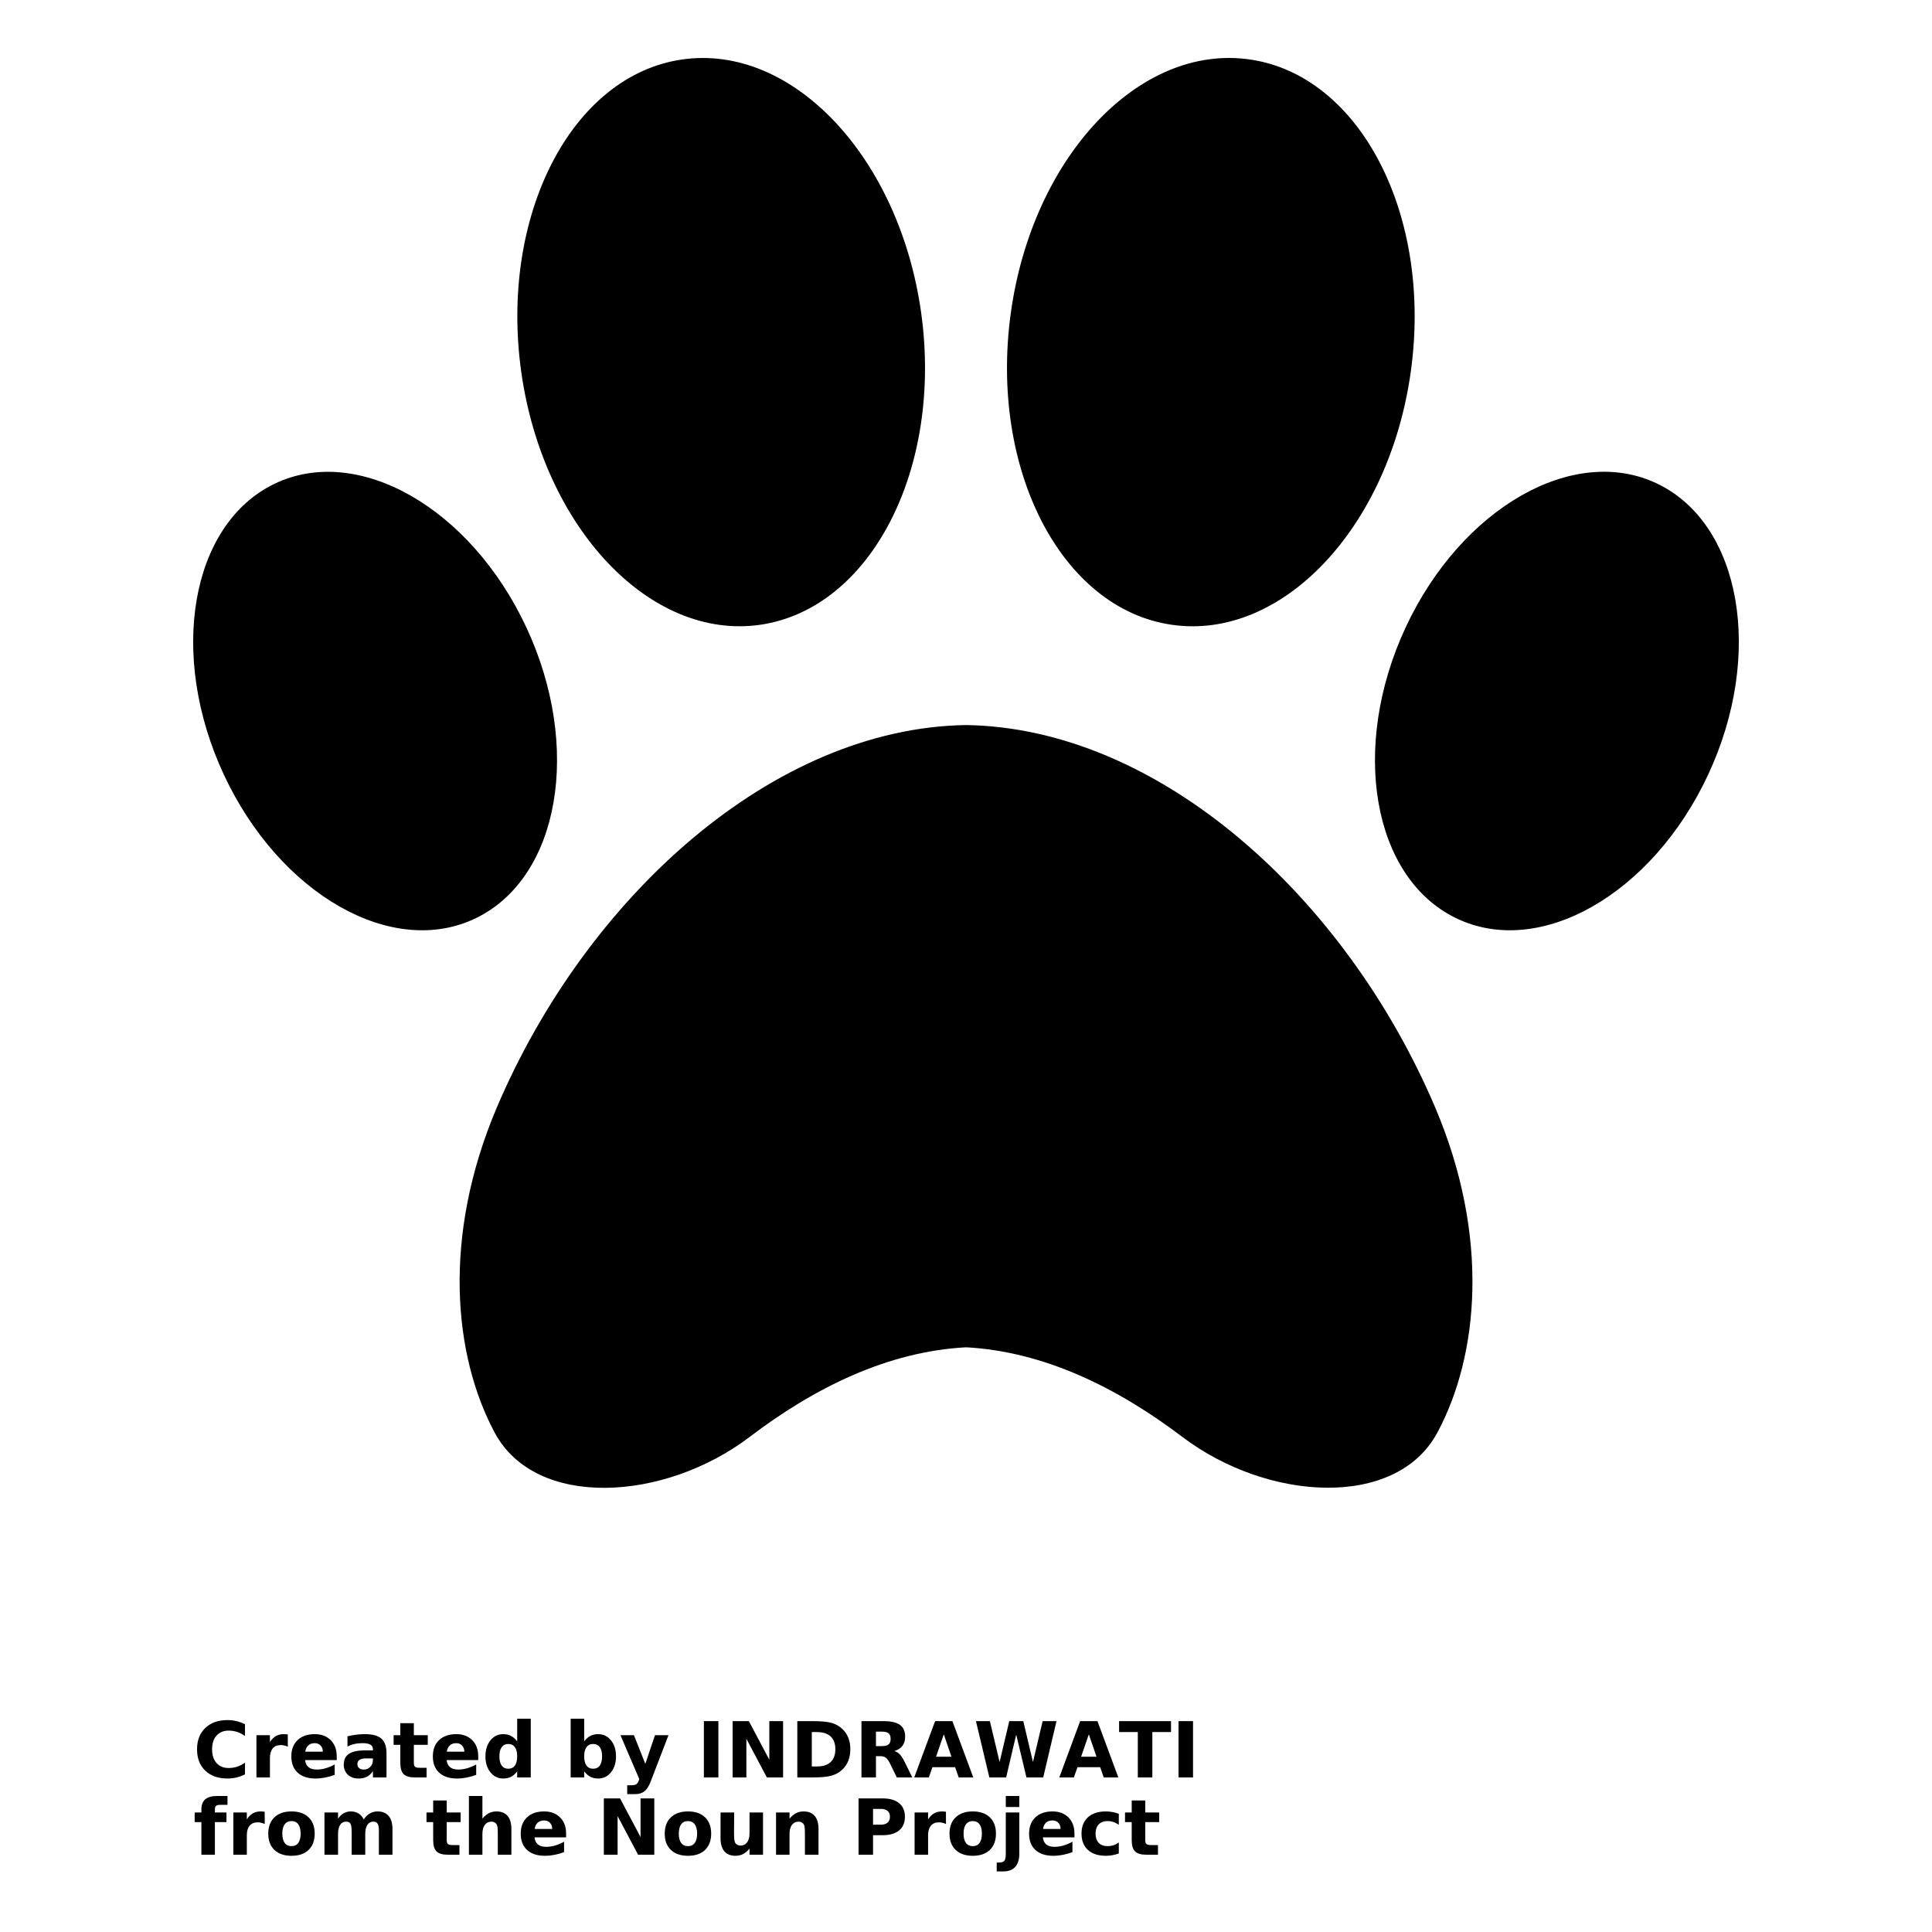
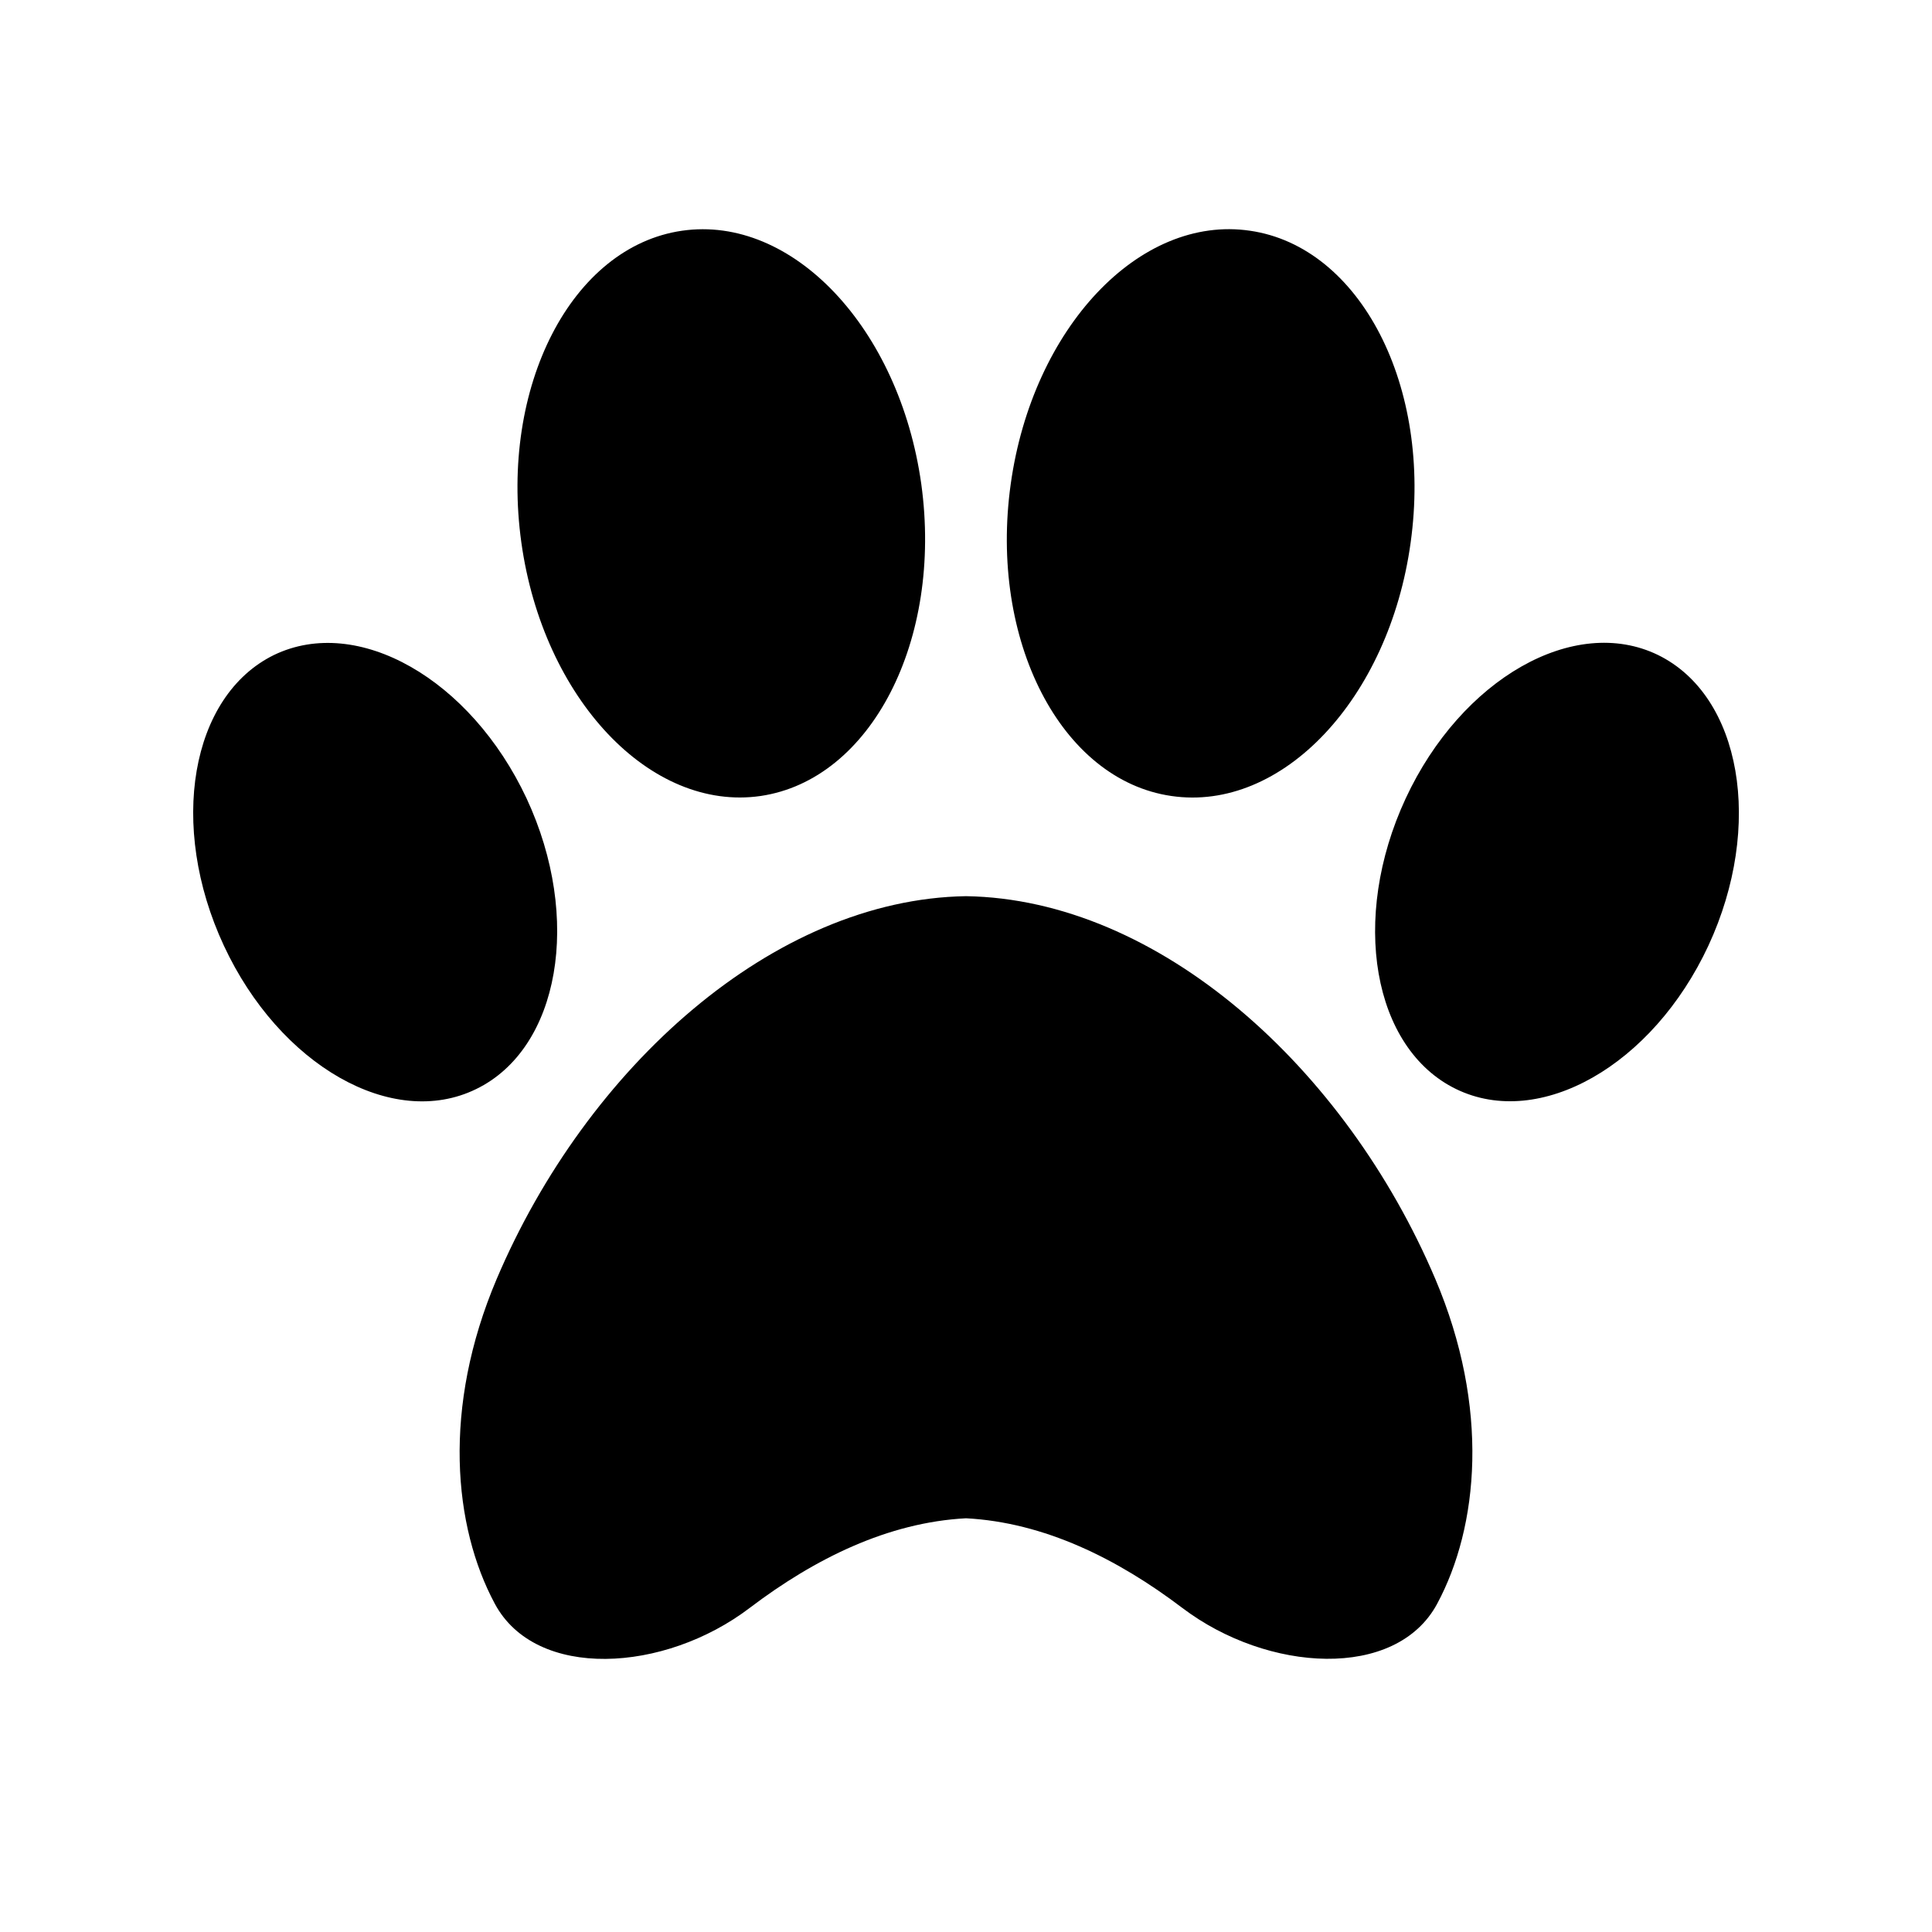
- <svg xmlns="http://www.w3.org/2000/svg" xmlns:xlink="http://www.w3.org/1999/xlink" width="700pt" height="700pt" version="1.1" viewBox="0 0 700 700">
-   <defs>
-     <symbol id="x" overflow="visible">
-       <path d="m18.766-1.125c-0.969 0.5-1.98 0.875-3.031 1.125-1.043 0.258-2.137 0.391-3.281 0.391-3.398 0-6.09-0.945-8.078-2.844-1.992-1.906-2.984-4.484-2.984-7.734 0-3.258 0.992-5.836 2.984-7.734 1.988-1.906 4.68-2.859 8.078-2.859 1.145 0 2.238 0.133 3.281 0.391 1.051 0.25 2.062 0.625 3.031 1.125v4.219c-0.98-0.656-1.945-1.141-2.891-1.453-0.949-0.312-1.949-0.469-3-0.469-1.875 0-3.352 0.605-4.422 1.812-1.074 1.199-1.609 2.856-1.609 4.969 0 2.106 0.535 3.762 1.609 4.969 1.07 1.199 2.547 1.797 4.422 1.797 1.051 0 2.051-0.148 3-0.453 0.945-0.312 1.91-0.801 2.891-1.469z" />
-     </symbol>
-     <symbol id="c" overflow="visible">
-       <path d="m13.734-11.141c-0.438-0.195-0.871-0.344-1.297-0.438-0.418-0.102-0.84-0.156-1.266-0.156-1.262 0-2.231 0.406-2.906 1.219-0.68 0.805-1.016 1.953-1.016 3.453v7.062h-4.891v-15.312h4.891v2.516c0.625-1 1.344-1.727 2.156-2.188 0.82-0.469 1.801-0.703 2.938-0.703 0.164 0 0.344 0.012 0.531 0.031 0.195 0.012 0.477 0.039 0.844 0.078z" />
-     </symbol>
-     <symbol id="a" overflow="visible">
-       <path d="m17.641-7.703v1.406h-11.453c0.125 1.148 0.539 2.008 1.25 2.578 0.707 0.574 1.703 0.859 2.984 0.859 1.031 0 2.082-0.148 3.156-0.453 1.082-0.312 2.191-0.773 3.328-1.391v3.766c-1.156 0.438-2.312 0.766-3.469 0.984-1.156 0.227-2.312 0.344-3.469 0.344-2.773 0-4.93-0.703-6.469-2.109-1.531-1.406-2.297-3.379-2.297-5.922 0-2.5 0.754-4.461 2.266-5.891 1.508-1.438 3.582-2.156 6.219-2.156 2.406 0 4.332 0.73 5.781 2.188 1.445 1.449 2.172 3.383 2.172 5.797zm-5.031-1.625c0-0.926-0.273-1.672-0.812-2.234-0.543-0.57-1.25-0.859-2.125-0.859-0.949 0-1.719 0.266-2.312 0.797s-0.965 1.297-1.109 2.297z" />
-     </symbol>
-     <symbol id="k" overflow="visible">
-       <path d="m9.219-6.891c-1.023 0-1.793 0.172-2.312 0.516-0.512 0.344-0.766 0.855-0.766 1.531 0 0.625 0.207 1.117 0.625 1.469 0.414 0.344 0.988 0.516 1.719 0.516 0.926 0 1.703-0.328 2.328-0.984 0.633-0.664 0.953-1.492 0.953-2.484v-0.562zm7.469-1.844v8.734h-4.922v-2.266c-0.656 0.93-1.398 1.605-2.219 2.031-0.824 0.414-1.824 0.625-3 0.625-1.586 0-2.871-0.457-3.859-1.375-0.992-0.926-1.484-2.129-1.484-3.609 0-1.789 0.613-3.102 1.844-3.938 1.238-0.844 3.18-1.266 5.828-1.266h2.891v-0.391c0-0.77-0.309-1.332-0.922-1.688-0.617-0.363-1.57-0.547-2.859-0.547-1.055 0-2.031 0.105-2.938 0.312-0.898 0.211-1.73 0.523-2.5 0.938v-3.734c1.039-0.25 2.086-0.441 3.141-0.578 1.062-0.133 2.125-0.203 3.188-0.203 2.758 0 4.75 0.547 5.969 1.641 1.227 1.086 1.844 2.856 1.844 5.312z" />
-     </symbol>
-     <symbol id="b" overflow="visible">
-       <path d="m7.703-19.656v4.344h5.047v3.5h-5.047v6.5c0 0.711 0.141 1.188 0.422 1.438s0.836 0.375 1.672 0.375h2.516v3.5h-4.188c-1.938 0-3.312-0.398-4.125-1.203-0.805-0.812-1.203-2.18-1.203-4.109v-6.5h-2.422v-3.5h2.422v-4.344z" />
-     </symbol>
-     <symbol id="j" overflow="visible">
-       <path d="m12.766-13.078v-8.203h4.922v21.281h-4.922v-2.219c-0.668 0.906-1.406 1.57-2.219 1.984s-1.758 0.625-2.828 0.625c-1.887 0-3.434-0.75-4.641-2.25-1.211-1.5-1.812-3.426-1.812-5.781 0-2.363 0.602-4.297 1.812-5.797 1.207-1.5 2.754-2.25 4.641-2.25 1.062 0 2 0.215 2.812 0.641 0.82 0.43 1.566 1.086 2.234 1.969zm-3.219 9.922c1.039 0 1.836-0.379 2.391-1.141 0.551-0.77 0.828-1.883 0.828-3.344 0-1.457-0.277-2.566-0.828-3.328-0.555-0.77-1.352-1.156-2.391-1.156-1.043 0-1.84 0.387-2.391 1.156-0.555 0.762-0.828 1.871-0.828 3.328 0 1.461 0.273 2.574 0.828 3.344 0.551 0.762 1.348 1.141 2.391 1.141z" />
-     </symbol>
-     <symbol id="i" overflow="visible">
-       <path d="m10.5-3.156c1.051 0 1.852-0.379 2.406-1.141 0.551-0.77 0.828-1.883 0.828-3.344 0-1.457-0.277-2.566-0.828-3.328-0.555-0.77-1.355-1.156-2.406-1.156-1.055 0-1.859 0.387-2.422 1.156-0.555 0.773-0.828 1.883-0.828 3.328 0 1.449 0.273 2.559 0.828 3.328 0.562 0.773 1.367 1.156 2.422 1.156zm-3.25-9.922c0.676-0.883 1.422-1.539 2.234-1.969 0.82-0.426 1.766-0.641 2.828-0.641 1.895 0 3.445 0.75 4.656 2.25 1.207 1.5 1.812 3.434 1.812 5.797 0 2.356-0.605 4.281-1.812 5.781-1.211 1.5-2.762 2.25-4.656 2.25-1.062 0-2.008-0.211-2.828-0.625-0.812-0.426-1.559-1.086-2.234-1.984v2.219h-4.891v-21.281h4.891z" />
-     </symbol>
-     <symbol id="h" overflow="visible">
-       <path d="m0.344-15.312h4.891l4.125 10.391 3.5-10.391h4.891l-6.438 16.766c-0.648 1.695-1.402 2.883-2.266 3.562-0.867 0.688-2 1.031-3.406 1.031h-2.844v-3.219h1.531c0.832 0 1.438-0.137 1.812-0.406 0.383-0.262 0.68-0.73 0.891-1.406l0.141-0.422z" />
-     </symbol>
-     <symbol id="e" overflow="visible">
-       <path d="m2.578-20.406h5.25v20.406h-5.25z" />
-     </symbol>
-     <symbol id="g" overflow="visible">
-       <path d="m2.578-20.406h5.875l7.422 14v-14h4.984v20.406h-5.875l-7.422-14v14h-4.984z" />
-     </symbol>
-     <symbol id="w" overflow="visible">
-       <path d="m7.828-16.438v12.453h1.891c2.156 0 3.801-0.531 4.938-1.594 1.133-1.062 1.703-2.613 1.703-4.656 0-2.019-0.57-3.555-1.703-4.609-1.125-1.062-2.773-1.594-4.938-1.594zm-5.25-3.969h5.547c3.094 0 5.398 0.219 6.922 0.656 1.52 0.438 2.82 1.188 3.906 2.25 0.957 0.918 1.664 1.98 2.125 3.188 0.469 1.199 0.703 2.559 0.703 4.078 0 1.543-0.234 2.918-0.703 4.125-0.461 1.211-1.168 2.277-2.125 3.203-1.094 1.055-2.406 1.805-3.938 2.25-1.531 0.438-3.828 0.656-6.891 0.656h-5.547z" />
-     </symbol>
-     <symbol id="v" overflow="visible">
-       <path d="m10.047-11.359c1.102 0 1.895-0.203 2.375-0.609 0.477-0.414 0.719-1.094 0.719-2.031 0-0.926-0.242-1.586-0.719-1.984-0.48-0.406-1.273-0.609-2.375-0.609h-2.219v5.234zm-2.219 3.641v7.719h-5.25v-20.406h8.031c2.688 0 4.656 0.453 5.906 1.359 1.258 0.898 1.891 2.32 1.891 4.266 0 1.355-0.328 2.465-0.984 3.328-0.648 0.867-1.625 1.5-2.938 1.906 0.719 0.168 1.359 0.543 1.922 1.125 0.57 0.574 1.148 1.449 1.734 2.625l2.859 5.797h-5.609l-2.484-5.078c-0.5-1.02-1.012-1.711-1.531-2.078-0.512-0.375-1.195-0.562-2.047-0.562z" />
-     </symbol>
-     <symbol id="f" overflow="visible">
-       <path d="m14.953-3.719h-8.219l-1.312 3.719h-5.281l7.562-20.406h6.266l7.562 20.406h-5.281zm-6.906-3.781h5.578l-2.781-8.125z" />
-     </symbol>
-     <symbol id="u" overflow="visible">
-       <path d="m0.828-20.406h5.047l3.531 14.828 3.5-14.828h5.078l3.5 14.828 3.516-14.828h5.016l-4.812 20.406h-6.078l-3.703-15.516-3.656 15.516h-6.078z" />
-     </symbol>
-     <symbol id="t" overflow="visible">
-       <path d="m0.141-20.406h18.812v3.969h-6.766v16.438h-5.266v-16.438h-6.781z" />
-     </symbol>
-     <symbol id="s" overflow="visible">
-       <path d="m12.422-21.281v3.219h-2.703c-0.688 0-1.172 0.125-1.453 0.375-0.273 0.25-0.406 0.688-0.406 1.312v1.062h4.188v3.5h-4.188v11.812h-4.891v-11.812h-2.438v-3.5h2.438v-1.062c0-1.664 0.461-2.898 1.391-3.703 0.926-0.801 2.367-1.203 4.328-1.203z" />
-     </symbol>
-     <symbol id="d" overflow="visible">
-       <path d="m9.641-12.188c-1.086 0-1.914 0.391-2.484 1.172-0.574 0.781-0.859 1.906-0.859 3.375s0.285 2.594 0.859 3.375c0.57 0.773 1.398 1.156 2.484 1.156 1.062 0 1.875-0.383 2.438-1.156 0.57-0.781 0.859-1.906 0.859-3.375s-0.289-2.594-0.859-3.375c-0.562-0.781-1.375-1.172-2.438-1.172zm0-3.5c2.633 0 4.691 0.715 6.172 2.141 1.477 1.418 2.219 3.387 2.219 5.906 0 2.512-0.742 4.481-2.219 5.906-1.48 1.418-3.539 2.125-6.172 2.125-2.648 0-4.715-0.707-6.203-2.125-1.492-1.426-2.234-3.394-2.234-5.906 0-2.519 0.742-4.488 2.234-5.906 1.488-1.426 3.555-2.141 6.203-2.141z" />
-     </symbol>
-     <symbol id="r" overflow="visible">
-       <path d="m16.547-12.766c0.613-0.945 1.348-1.672 2.203-2.172 0.852-0.5 1.789-0.75 2.812-0.75 1.758 0 3.098 0.547 4.016 1.641 0.926 1.086 1.391 2.656 1.391 4.719v9.328h-4.922v-7.984-0.359c0.008-0.133 0.016-0.32 0.016-0.562 0-1.082-0.164-1.863-0.484-2.344-0.312-0.488-0.824-0.734-1.531-0.734-0.93 0-1.648 0.387-2.156 1.156-0.512 0.762-0.773 1.867-0.781 3.312v7.516h-4.922v-7.984c0-1.695-0.148-2.785-0.438-3.266-0.293-0.488-0.812-0.734-1.562-0.734-0.938 0-1.664 0.387-2.172 1.156-0.512 0.762-0.766 1.859-0.766 3.297v7.531h-4.922v-15.312h4.922v2.234c0.602-0.863 1.289-1.516 2.062-1.953 0.781-0.438 1.641-0.656 2.578-0.656 1.062 0 2 0.258 2.812 0.766 0.812 0.512 1.426 1.23 1.844 2.156z" />
-     </symbol>
-     <symbol id="q" overflow="visible">
-       <path d="m17.75-9.328v9.328h-4.922v-7.109c0-1.344-0.031-2.266-0.094-2.766s-0.168-0.867-0.312-1.109c-0.188-0.312-0.449-0.555-0.781-0.734-0.324-0.176-0.695-0.266-1.109-0.266-1.023 0-1.824 0.398-2.406 1.188-0.586 0.781-0.875 1.871-0.875 3.266v7.531h-4.891v-21.281h4.891v8.203c0.738-0.883 1.52-1.539 2.344-1.969 0.832-0.426 1.75-0.641 2.75-0.641 1.77 0 3.113 0.547 4.031 1.641 0.914 1.086 1.375 2.656 1.375 4.719z" />
-     </symbol>
-     <symbol id="p" overflow="visible">
-       <path d="m2.188-5.969v-9.344h4.922v1.531c0 0.836-0.008 1.875-0.016 3.125-0.012 1.25-0.016 2.086-0.016 2.5 0 1.242 0.031 2.133 0.094 2.672 0.07 0.543 0.18 0.934 0.328 1.172 0.207 0.324 0.473 0.574 0.797 0.75 0.32 0.168 0.691 0.25 1.109 0.25 1.02 0 1.82-0.391 2.406-1.172 0.582-0.781 0.875-1.867 0.875-3.266v-7.562h4.891v15.312h-4.891v-2.219c-0.742 0.898-1.523 1.559-2.344 1.984-0.824 0.414-1.734 0.625-2.734 0.625-1.762 0-3.106-0.539-4.031-1.625-0.93-1.082-1.391-2.66-1.391-4.734z" />
-     </symbol>
-     <symbol id="o" overflow="visible">
-       <path d="m17.75-9.328v9.328h-4.922v-7.141c0-1.32-0.031-2.234-0.094-2.734s-0.168-0.867-0.312-1.109c-0.188-0.312-0.449-0.555-0.781-0.734-0.324-0.176-0.695-0.266-1.109-0.266-1.023 0-1.824 0.398-2.406 1.188-0.586 0.781-0.875 1.871-0.875 3.266v7.531h-4.891v-15.312h4.891v2.234c0.738-0.883 1.52-1.539 2.344-1.969 0.832-0.426 1.75-0.641 2.75-0.641 1.77 0 3.113 0.547 4.031 1.641 0.914 1.086 1.375 2.656 1.375 4.719z" />
-     </symbol>
-     <symbol id="n" overflow="visible">
-       <path d="m2.578-20.406h8.734c2.594 0 4.582 0.578 5.969 1.734 1.395 1.148 2.094 2.789 2.094 4.922 0 2.137-0.699 3.781-2.094 4.938-1.387 1.156-3.375 1.734-5.969 1.734h-3.484v7.078h-5.25zm5.25 3.812v5.703h2.922c1.02 0 1.805-0.25 2.359-0.75 0.562-0.5 0.844-1.203 0.844-2.109 0-0.914-0.281-1.617-0.844-2.109-0.555-0.488-1.34-0.734-2.359-0.734z" />
-     </symbol>
-     <symbol id="m" overflow="visible">
-       <path d="m2.359-15.312h4.891v15.031c0 2.051-0.496 3.617-1.484 4.703-0.98 1.082-2.406 1.625-4.281 1.625h-2.422v-3.219h0.859c0.926 0 1.562-0.211 1.906-0.625 0.352-0.418 0.531-1.246 0.531-2.484zm0-5.969h4.891v4h-4.891z" />
-     </symbol>
-     <symbol id="l" overflow="visible">
-       <path d="m14.719-14.828v3.984c-0.656-0.457-1.324-0.797-2-1.016-0.668-0.219-1.359-0.328-2.078-0.328-1.367 0-2.434 0.402-3.203 1.203-0.762 0.793-1.141 1.906-1.141 3.344 0 1.43 0.379 2.543 1.141 3.344 0.77 0.793 1.836 1.188 3.203 1.188 0.758 0 1.484-0.109 2.172-0.328 0.688-0.227 1.32-0.566 1.906-1.016v4c-0.762 0.281-1.539 0.488-2.328 0.625-0.781 0.145-1.574 0.219-2.375 0.219-2.762 0-4.922-0.707-6.484-2.125-1.555-1.414-2.328-3.383-2.328-5.906 0-2.531 0.773-4.504 2.328-5.922 1.562-1.414 3.723-2.125 6.484-2.125 0.801 0 1.594 0.074 2.375 0.219 0.781 0.137 1.555 0.352 2.328 0.641z" />
-     </symbol>
-   </defs>
-   <g>
-     <path d="m350 262.7c69.832 1.062 137.43 62.047 170.02 138.6 19.879 46.816 15.734 89.938 0.727 117.82-14.895 27.664-61.434 24.922-92.344 1.512-23.574-17.863-50.121-30.969-78.398-32.48-28.336 1.512-54.824 14.559-78.398 32.48-30.91 23.465-77.449 26.207-92.344-1.512-14.953-27.887-19.152-71.008 0.727-117.82 32.59-76.555 100.18-137.54 170.02-138.6zm-250.66-87.359c-30.297 14.727-38.473 61.879-18.258 105.28 20.215 43.398 61.098 66.754 91.391 52.023 30.297-14.727 38.473-61.879 18.258-105.28-20.215-43.398-61.148-66.695-91.391-52.023zm147.73-153.78c39.984-5.824 78.793 35.281 86.688 91.785 7.84 56.559-18.199 107.13-58.238 113.01-39.984 5.824-78.793-35.281-86.688-91.785-7.84-56.559 18.258-107.18 58.238-113.01zm353.59 153.78c-30.297-14.727-71.176 8.625-91.391 52.023-20.215 43.457-12.039 90.609 18.258 105.28 30.297 14.727 71.176-8.625 91.391-52.023 20.215-43.402 12.039-90.555-18.258-105.28zm-147.73-153.78c39.984 5.824 66.078 56.449 58.238 113.01-7.84 56.559-46.648 97.664-86.688 91.785-39.984-5.824-66.078-56.449-58.238-113.01 7.836-56.559 46.645-97.664 86.688-91.785z" fill-rule="evenodd" />
-     <use x="70" y="644" xlink:href="#x" />
-     <use x="90.551" y="644" xlink:href="#c" />
-     <use x="104.359" y="644" xlink:href="#a" />
-     <use x="123.348" y="644" xlink:href="#k" />
-     <use x="142.242" y="644" xlink:href="#b" />
-     <use x="155.629" y="644" xlink:href="#a" />
-     <use x="174.617" y="644" xlink:href="#j" />
-     <use x="204.41" y="644" xlink:href="#i" />
-     <use x="224.453" y="644" xlink:href="#h" />
-     <use x="252.453" y="644" xlink:href="#e" />
-     <use x="262.867" y="644" xlink:href="#g" />
-     <use x="286.305" y="644" xlink:href="#w" />
-     <use x="309.547" y="644" xlink:href="#v" />
-     <use x="331.105" y="644" xlink:href="#f" />
-     <use x="352.773" y="644" xlink:href="#u" />
-     <use x="383.66" y="644" xlink:href="#f" />
-     <use x="405.328" y="644" xlink:href="#t" />
-     <use x="424.43" y="644" xlink:href="#e" />
-     <use x="70" y="672" xlink:href="#s" />
-     <use x="82.184" y="672" xlink:href="#c" />
-     <use x="95.992" y="672" xlink:href="#d" />
-     <use x="115.227" y="672" xlink:href="#r" />
-     <use x="154.152" y="672" xlink:href="#b" />
-     <use x="167.535" y="672" xlink:href="#q" />
-     <use x="187.469" y="672" xlink:href="#a" />
-     <use x="216.207" y="672" xlink:href="#g" />
-     <use x="239.641" y="672" xlink:href="#d" />
-     <use x="258.879" y="672" xlink:href="#p" />
-     <use x="278.812" y="672" xlink:href="#o" />
-     <use x="308.492" y="672" xlink:href="#n" />
-     <use x="329.016" y="672" xlink:href="#c" />
-     <use x="342.82" y="672" xlink:href="#d" />
-     <use x="362.059" y="672" xlink:href="#m" />
-     <use x="371.656" y="672" xlink:href="#a" />
-     <use x="390.648" y="672" xlink:href="#l" />
-     <use x="407.242" y="672" xlink:href="#b" />
-   </g>
+ <svg xmlns="http://www.w3.org/2000/svg" version="1.1" id="Layer_1" x="0px" y="0px" viewBox="0 0 700 700" style="enable-background:new 0 0 700 700;" xml:space="preserve">
+   <style type="text/css">
+ 	.st0{fill-rule:evenodd;clip-rule:evenodd;}
+ </style>
+   <path class="st0" d="M350,324.7c69.8,1.1,137.4,62,170,138.6c19.9,46.8,15.7,89.9,0.7,117.8c-14.9,27.7-61.4,24.9-92.3,1.5  c-23.6-17.9-50.1-31-78.4-32.5c-28.3,1.5-54.8,14.6-78.4,32.5c-30.9,23.5-77.4,26.2-92.3-1.5c-15-27.9-19.2-71,0.7-117.8  C212.6,386.7,280.2,325.8,350,324.7L350,324.7z M99.3,237.3C69,252.1,60.9,299.2,81.1,342.6c20.2,43.4,61.1,66.8,91.4,52  c30.3-14.7,38.5-61.9,18.3-105.3C170.5,246,129.6,222.7,99.3,237.3L99.3,237.3z M247.1,83.6c40-5.8,78.8,35.3,86.7,91.8  c7.8,56.6-18.2,107.1-58.2,113c-40,5.8-78.8-35.3-86.7-91.8C181,140,207.1,89.4,247.1,83.6L247.1,83.6z M600.7,237.3  c-30.3-14.7-71.2,8.6-91.4,52c-20.2,43.5-12,90.6,18.3,105.3c30.3,14.7,71.2-8.6,91.4-52C639.1,299.2,631,252.1,600.7,237.3  L600.7,237.3z M452.9,83.6c40,5.8,66.1,56.4,58.2,113c-7.8,56.6-46.6,97.7-86.7,91.8c-40-5.8-66.1-56.4-58.2-113  C374.1,118.8,412.9,77.7,452.9,83.6z" />
</svg>
